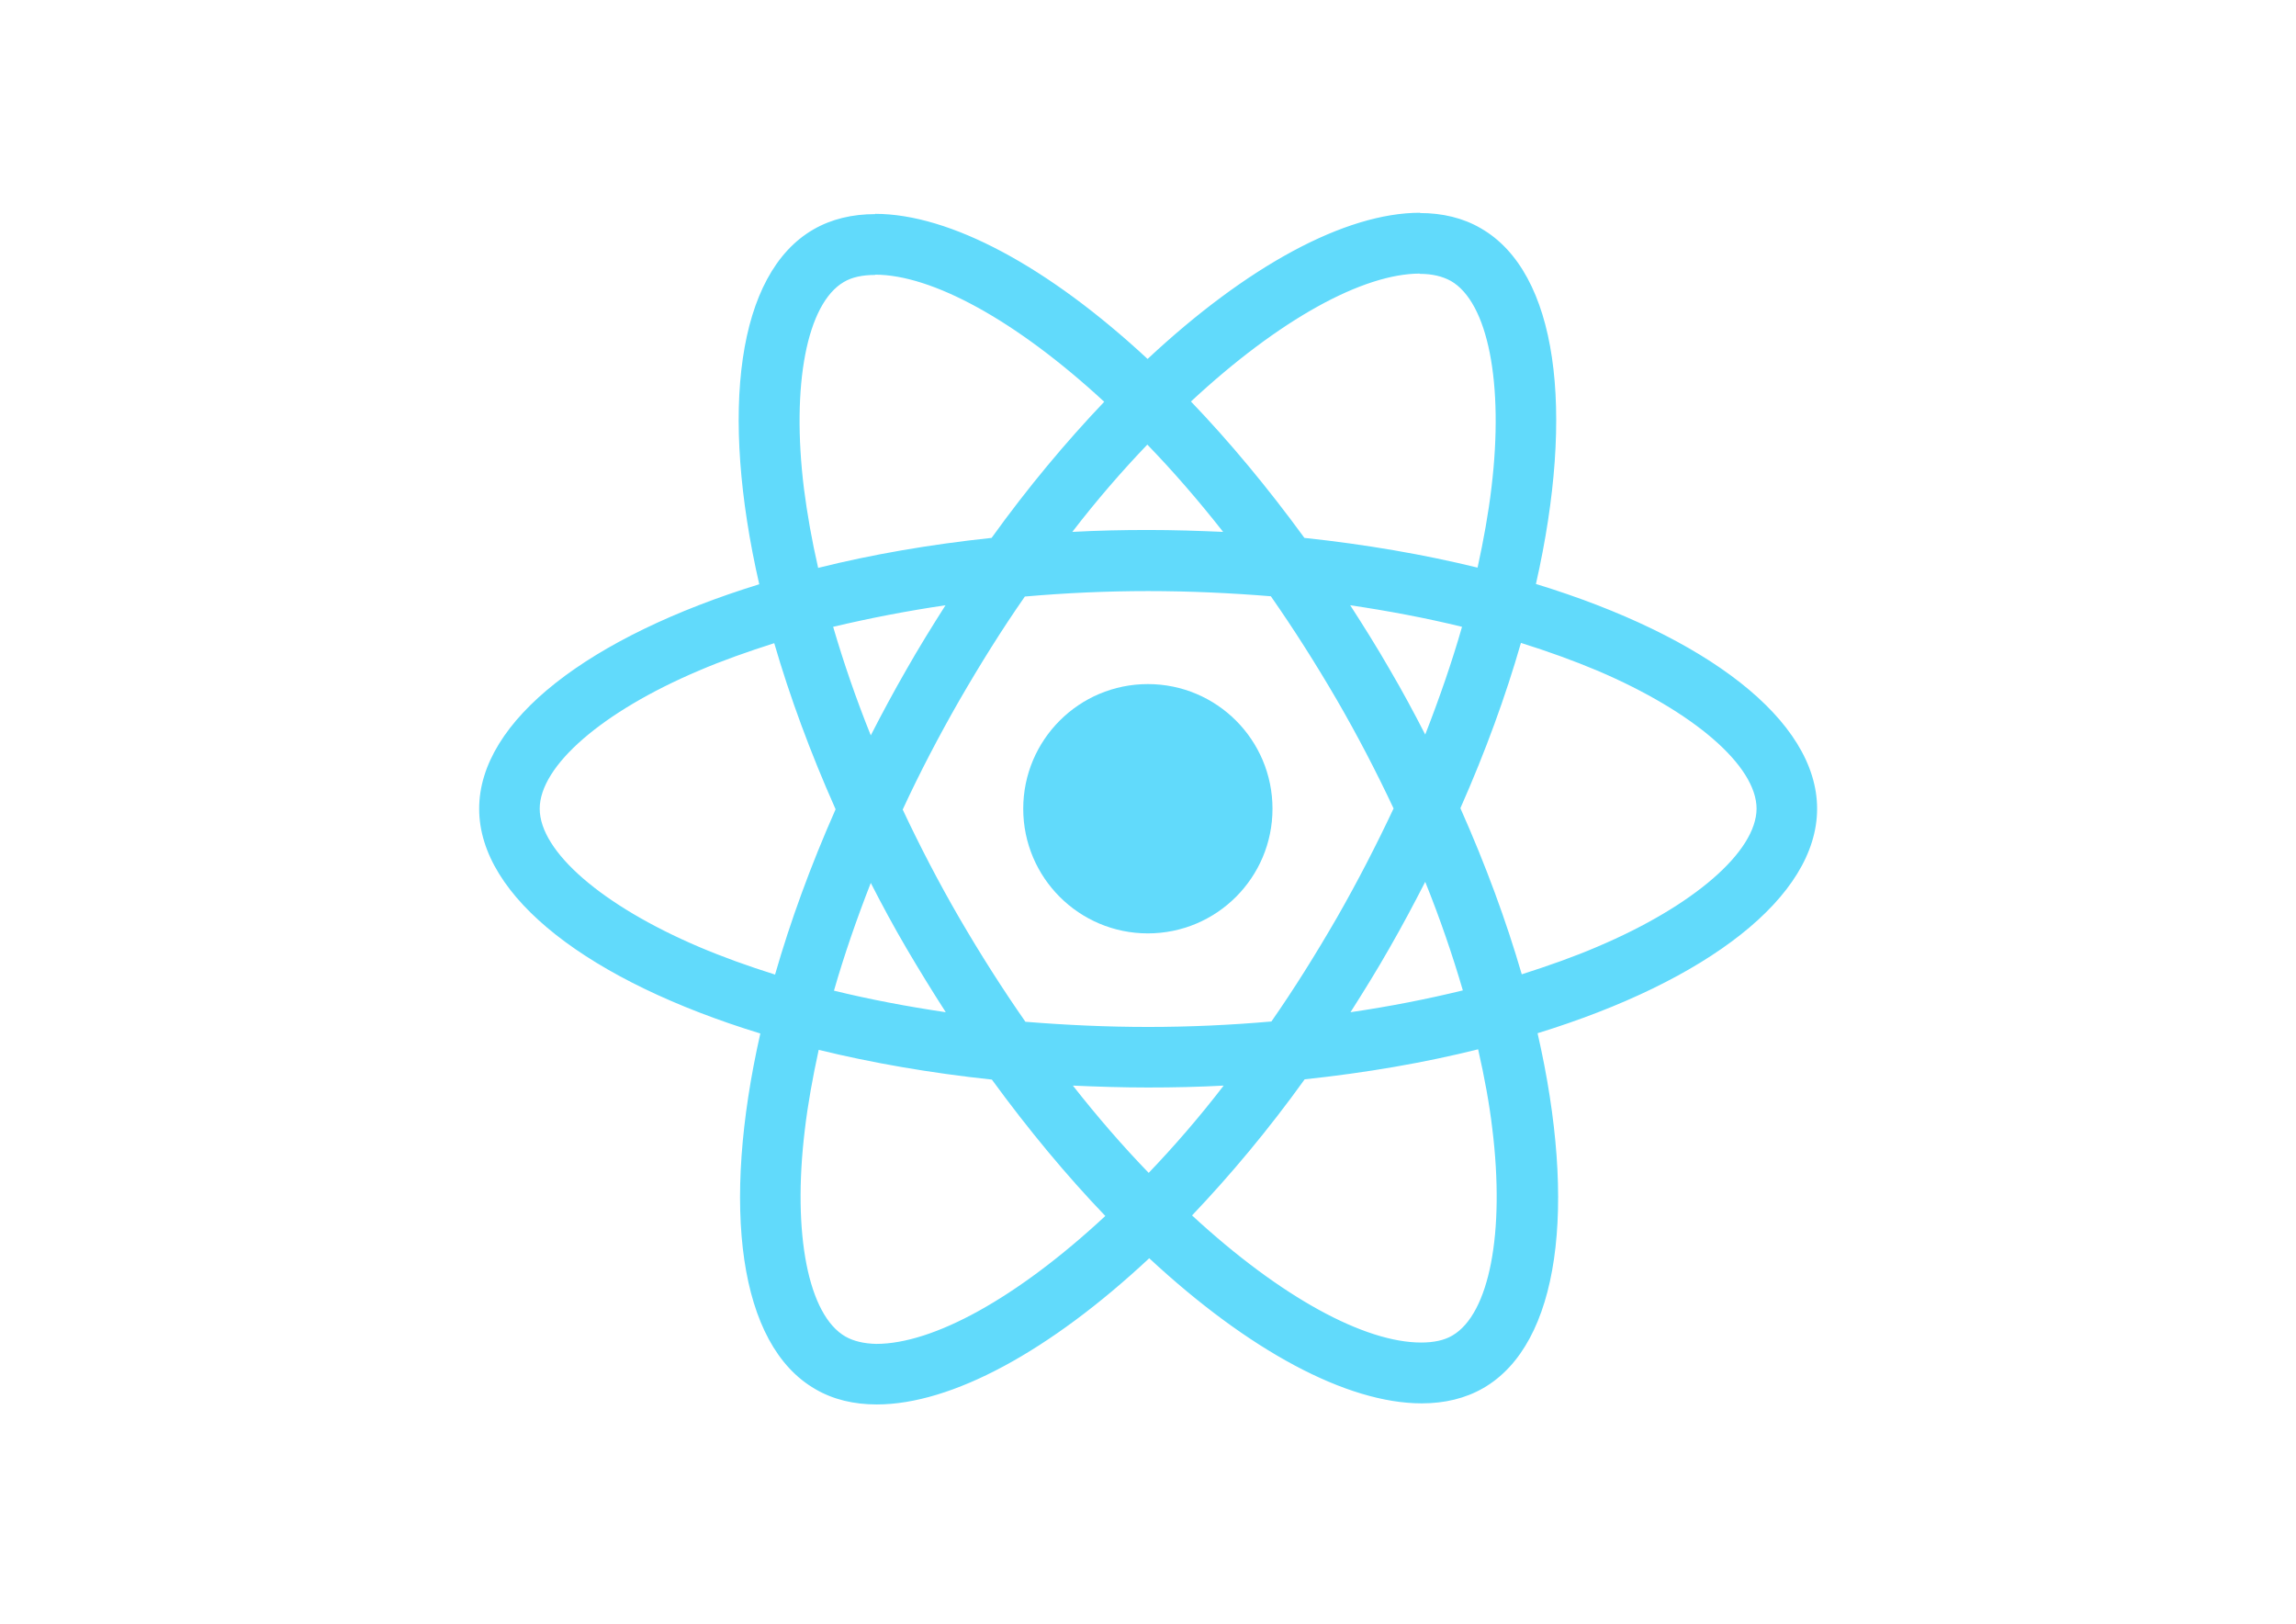
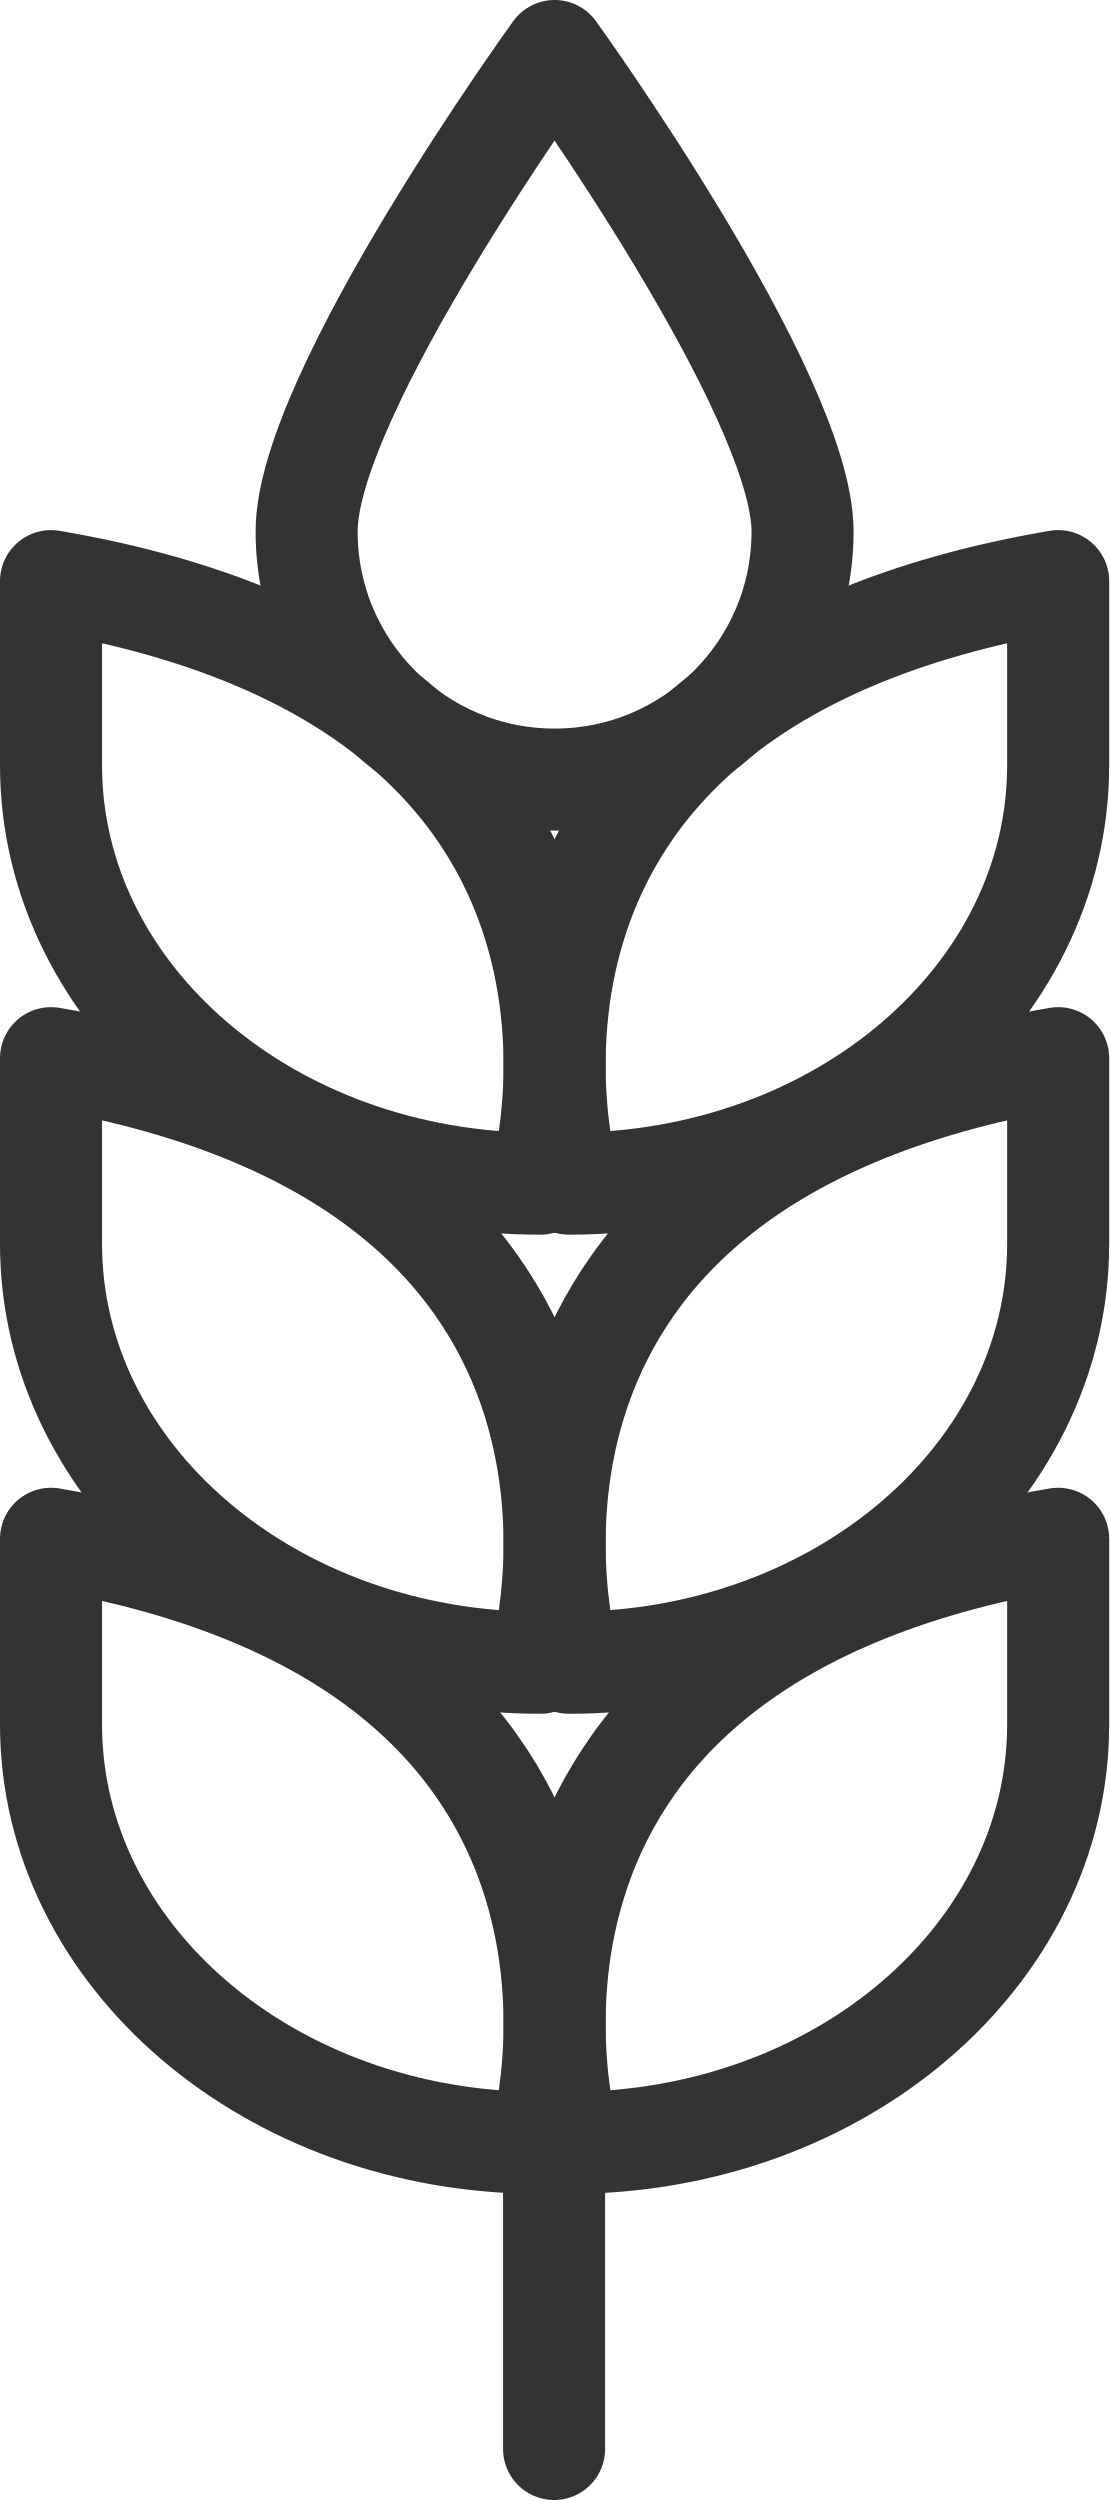
- <svg xmlns="http://www.w3.org/2000/svg" viewBox="0 0 841.9 595.3">
-   <g fill="#61DAFB">
-     <path d="M666.3 296.5c0-32.5-40.7-63.3-103.1-82.4 14.4-63.6 8-114.2-20.2-130.4-6.5-3.8-14.1-5.6-22.4-5.6v22.3c4.6 0 8.3.9 11.4 2.6 13.6 7.8 19.5 37.5 14.9 75.7-1.1 9.4-2.9 19.3-5.1 29.4-19.6-4.8-41-8.5-63.5-10.9-13.5-18.5-27.5-35.3-41.6-50 32.6-30.3 63.2-46.9 84-46.9V78c-27.5 0-63.5 19.6-99.9 53.6-36.4-33.8-72.4-53.2-99.9-53.2v22.3c20.7 0 51.4 16.5 84 46.6-14 14.7-28 31.4-41.3 49.9-22.6 2.4-44 6.1-63.6 11-2.3-10-4-19.7-5.2-29-4.7-38.2 1.1-67.9 14.6-75.8 3-1.8 6.9-2.6 11.5-2.6V78.5c-8.4 0-16 1.8-22.6 5.6-28.1 16.2-34.4 66.7-19.9 130.1-62.2 19.2-102.7 49.9-102.7 82.3 0 32.5 40.7 63.3 103.1 82.4-14.4 63.6-8 114.2 20.2 130.4 6.5 3.8 14.1 5.6 22.5 5.6 27.5 0 63.5-19.6 99.9-53.6 36.4 33.8 72.4 53.2 99.9 53.2 8.4 0 16-1.8 22.6-5.6 28.1-16.2 34.4-66.7 19.9-130.1 62-19.1 102.5-49.9 102.5-82.3zm-130.2-66.7c-3.7 12.9-8.3 26.2-13.5 39.5-4.1-8-8.4-16-13.1-24-4.6-8-9.5-15.8-14.4-23.4 14.2 2.1 27.9 4.7 41 7.9zm-45.8 106.5c-7.8 13.5-15.8 26.3-24.1 38.2-14.9 1.3-30 2-45.2 2-15.1 0-30.2-.7-45-1.9-8.3-11.9-16.4-24.6-24.2-38-7.6-13.1-14.5-26.4-20.8-39.8 6.2-13.4 13.2-26.8 20.7-39.9 7.8-13.5 15.8-26.3 24.1-38.2 14.9-1.3 30-2 45.2-2 15.1 0 30.2.7 45 1.9 8.3 11.9 16.4 24.6 24.2 38 7.6 13.1 14.5 26.4 20.8 39.8-6.3 13.4-13.2 26.8-20.7 39.9zm32.3-13c5.4 13.4 10 26.8 13.8 39.8-13.1 3.2-26.9 5.9-41.2 8 4.9-7.7 9.8-15.6 14.4-23.7 4.6-8 8.9-16.1 13-24.1zM421.2 430c-9.3-9.6-18.6-20.3-27.8-32 9 .4 18.2.7 27.5.7 9.4 0 18.7-.2 27.8-.7-9 11.7-18.3 22.4-27.5 32zm-74.4-58.9c-14.2-2.1-27.9-4.7-41-7.9 3.7-12.9 8.3-26.2 13.5-39.5 4.1 8 8.4 16 13.1 24 4.7 8 9.5 15.8 14.4 23.4zM420.7 163c9.3 9.6 18.6 20.3 27.8 32-9-.4-18.2-.7-27.5-.7-9.4 0-18.7.2-27.8.7 9-11.7 18.3-22.4 27.5-32zm-74 58.9c-4.9 7.7-9.8 15.6-14.4 23.7-4.6 8-8.9 16-13 24-5.4-13.4-10-26.8-13.8-39.8 13.1-3.1 26.9-5.8 41.2-7.9zm-90.5 125.2c-35.4-15.1-58.3-34.9-58.3-50.6 0-15.7 22.9-35.6 58.3-50.6 8.6-3.7 18-7 27.7-10.1 5.7 19.6 13.2 40 22.5 60.9-9.2 20.8-16.6 41.1-22.2 60.6-9.9-3.1-19.3-6.5-28-10.2zM310 490c-13.6-7.8-19.5-37.5-14.9-75.7 1.1-9.4 2.9-19.3 5.1-29.4 19.6 4.8 41 8.5 63.5 10.9 13.5 18.5 27.5 35.3 41.6 50-32.6 30.3-63.2 46.9-84 46.9-4.5-.1-8.3-1-11.3-2.7zm237.2-76.2c4.7 38.2-1.1 67.9-14.6 75.8-3 1.8-6.9 2.6-11.5 2.6-20.7 0-51.4-16.5-84-46.6 14-14.7 28-31.4 41.3-49.9 22.6-2.4 44-6.1 63.6-11 2.3 10.1 4.1 19.8 5.2 29.1zm38.5-66.7c-8.6 3.7-18 7-27.7 10.1-5.7-19.6-13.2-40-22.5-60.9 9.2-20.8 16.6-41.1 22.2-60.6 9.9 3.1 19.3 6.5 28.1 10.2 35.4 15.1 58.3 34.9 58.3 50.6-.1 15.7-23 35.6-58.4 50.6zM320.8 78.4z" />
-     <circle cx="420.9" cy="296.5" r="45.7" />
-     <path d="M520.5 78.1z" />
+ <svg xmlns="http://www.w3.org/2000/svg" viewBox="0 0 21.74 49">
+   <defs>
+     <style>.cls-1{fill:none;stroke:#333;stroke-linecap:round;stroke-linejoin:round;stroke-width:2px;}</style>
+   </defs>
+   <g id="Layer_2" data-name="Layer 2">
+     <g id="Layer_2-2" data-name="Layer 2">
+       <path class="cls-1" d="M15.73,10.42a4.86,4.86,0,0,1-9.72,0C6,7.73,10.87,1,10.87,1S15.73,7.73,15.73,10.42Z" />
+       <path class="cls-1" d="M1,30.16V33.8C1,38.33,5.29,42,10.59,42h0S13.43,32.28,1,30.16Z" />
+       <path class="cls-1" d="M20.74,30.16V33.8c0,4.53-4.29,8.2-9.59,8.2h0S8.31,32.28,20.74,30.16Z" />
+       <path class="cls-1" d="M1,20.74v3.64c0,4.53,4.29,8.21,9.59,8.21h0S13.43,22.87,1,20.74Z" />
+       <path class="cls-1" d="M20.74,20.74v3.64c0,4.53-4.29,8.21-9.59,8.21h0S8.31,22.87,20.74,20.74Z" />
+       <path class="cls-1" d="M1,11.39V15c0,4.53,4.29,8.2,9.59,8.2h0S13.43,13.51,1,11.39Z" />
+       <path class="cls-1" d="M20.74,11.39V15c0,4.53-4.29,8.2-9.59,8.2h0S8.31,13.51,20.74,11.39Z" />
+       <line class="cls-1" x1="10.86" y1="42" x2="10.86" y2="48" />
+     </g>
  </g>
</svg>
